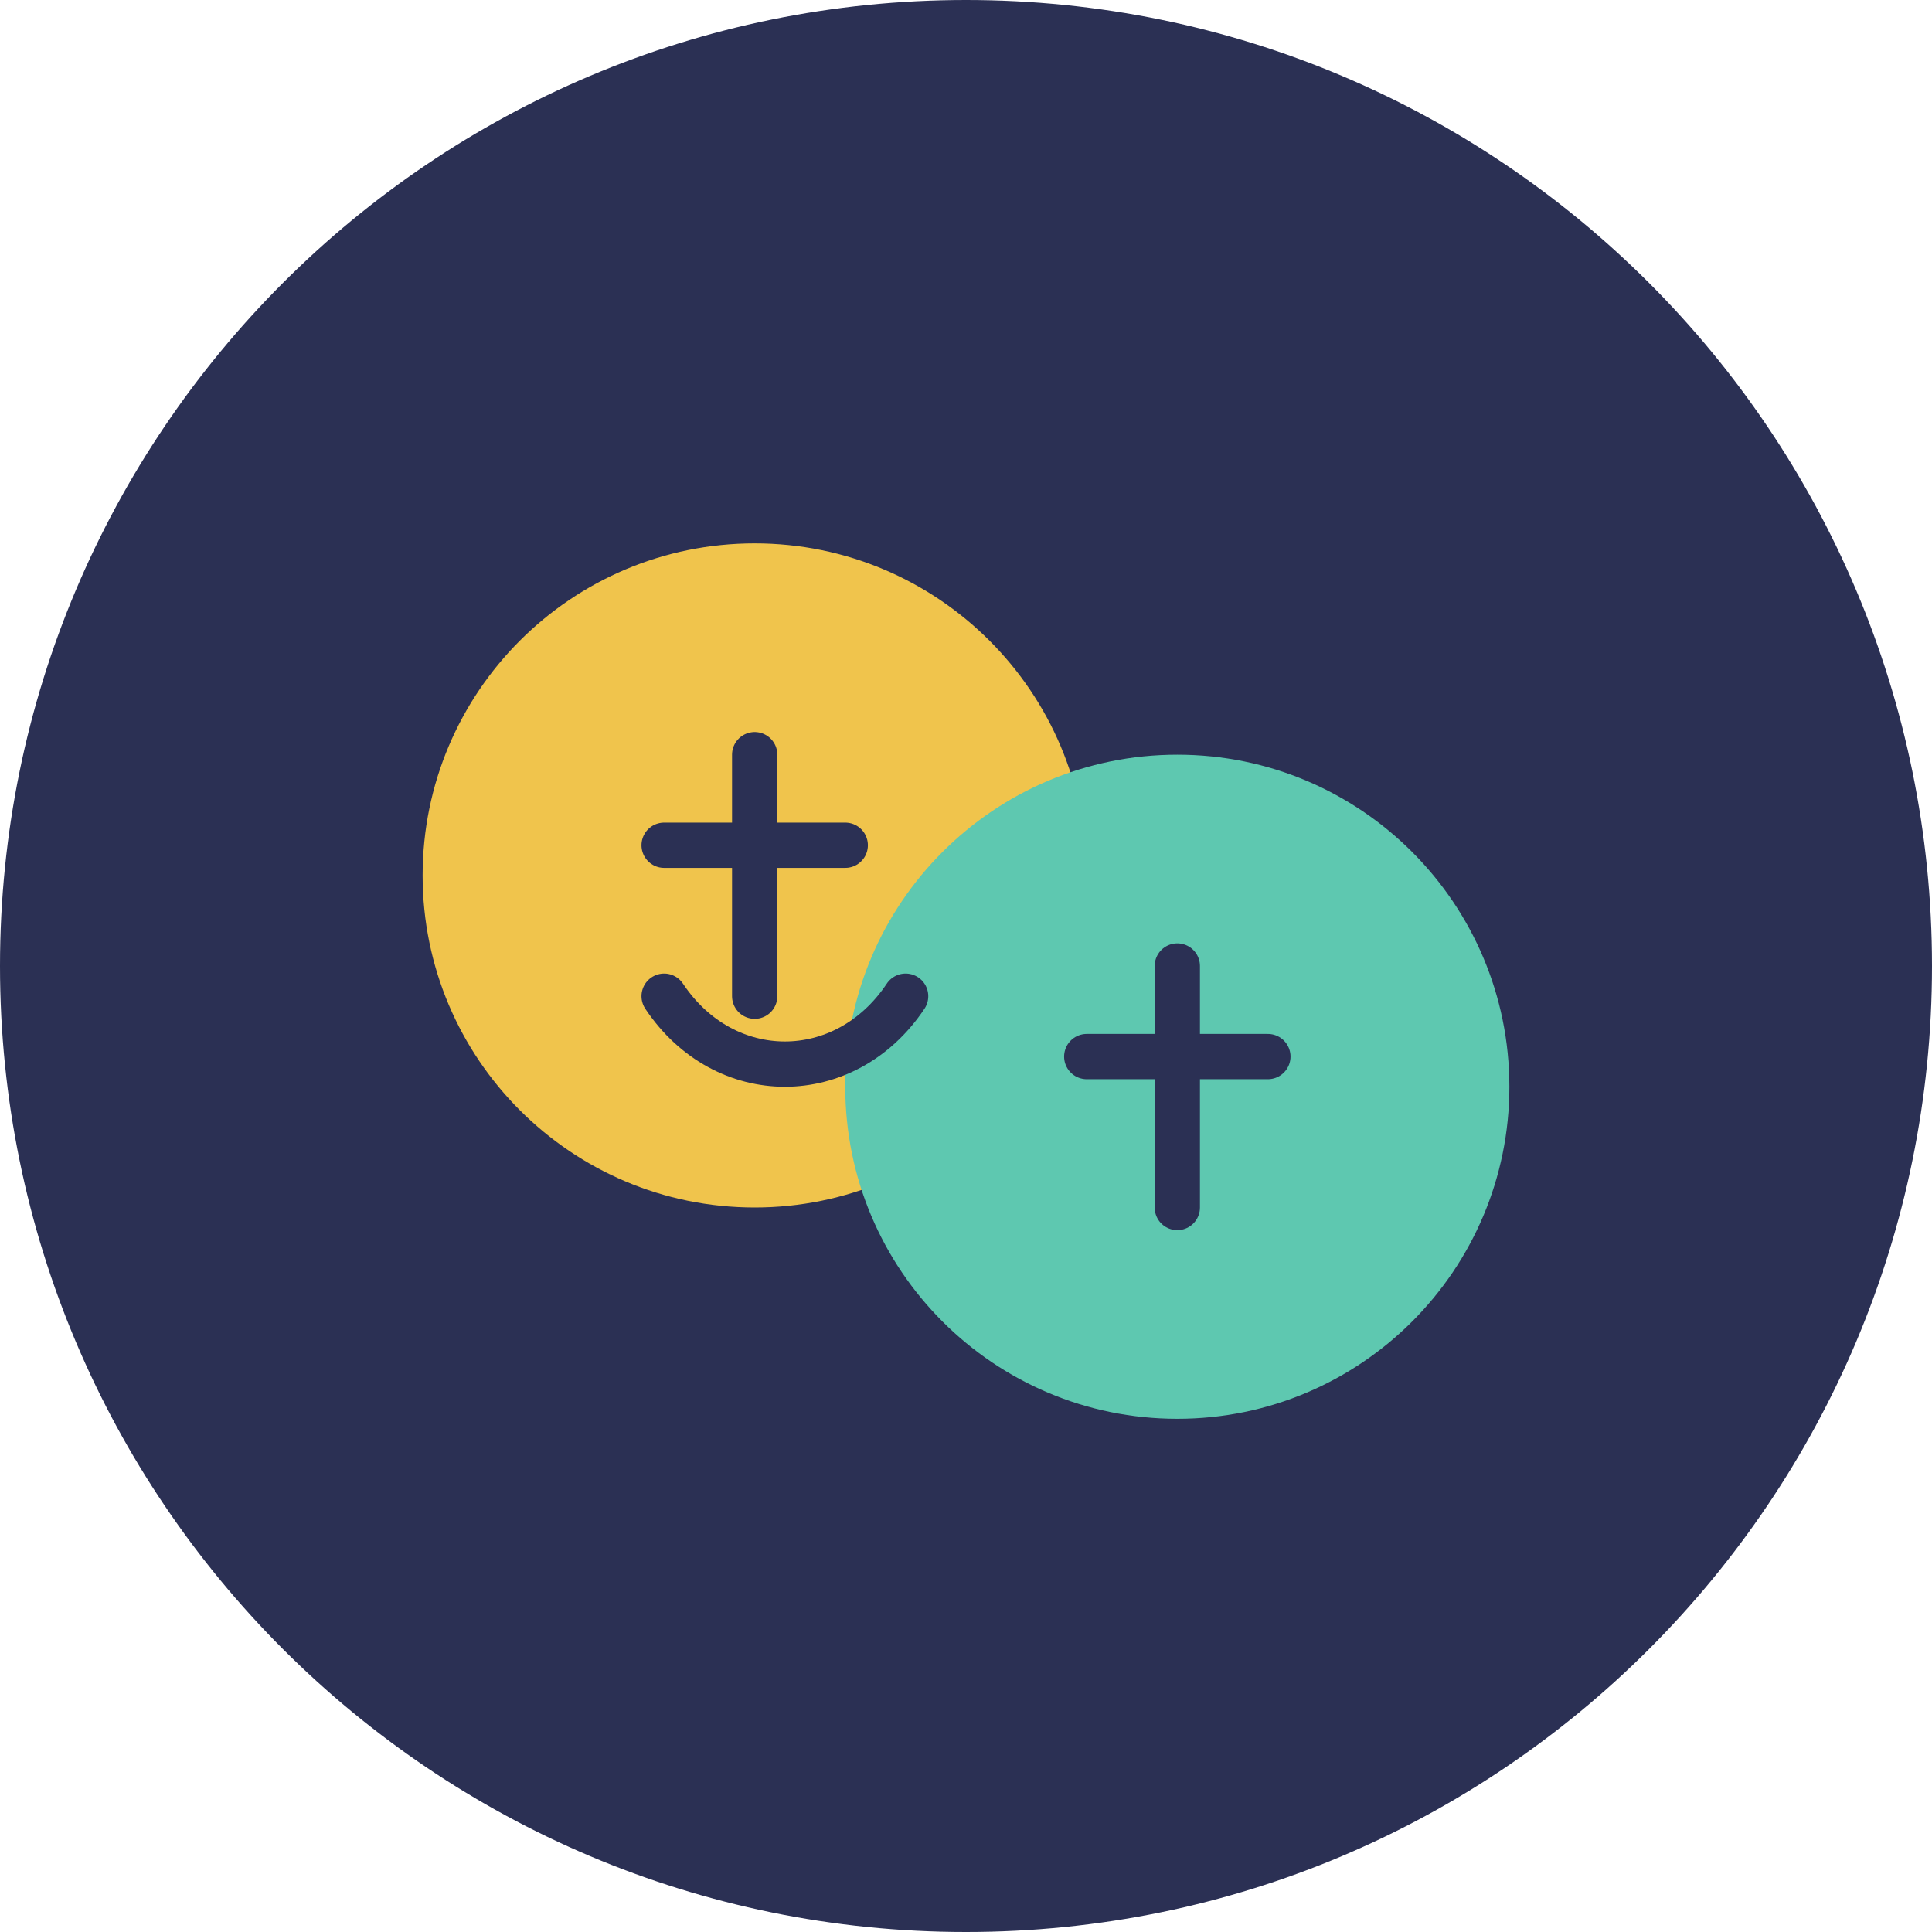
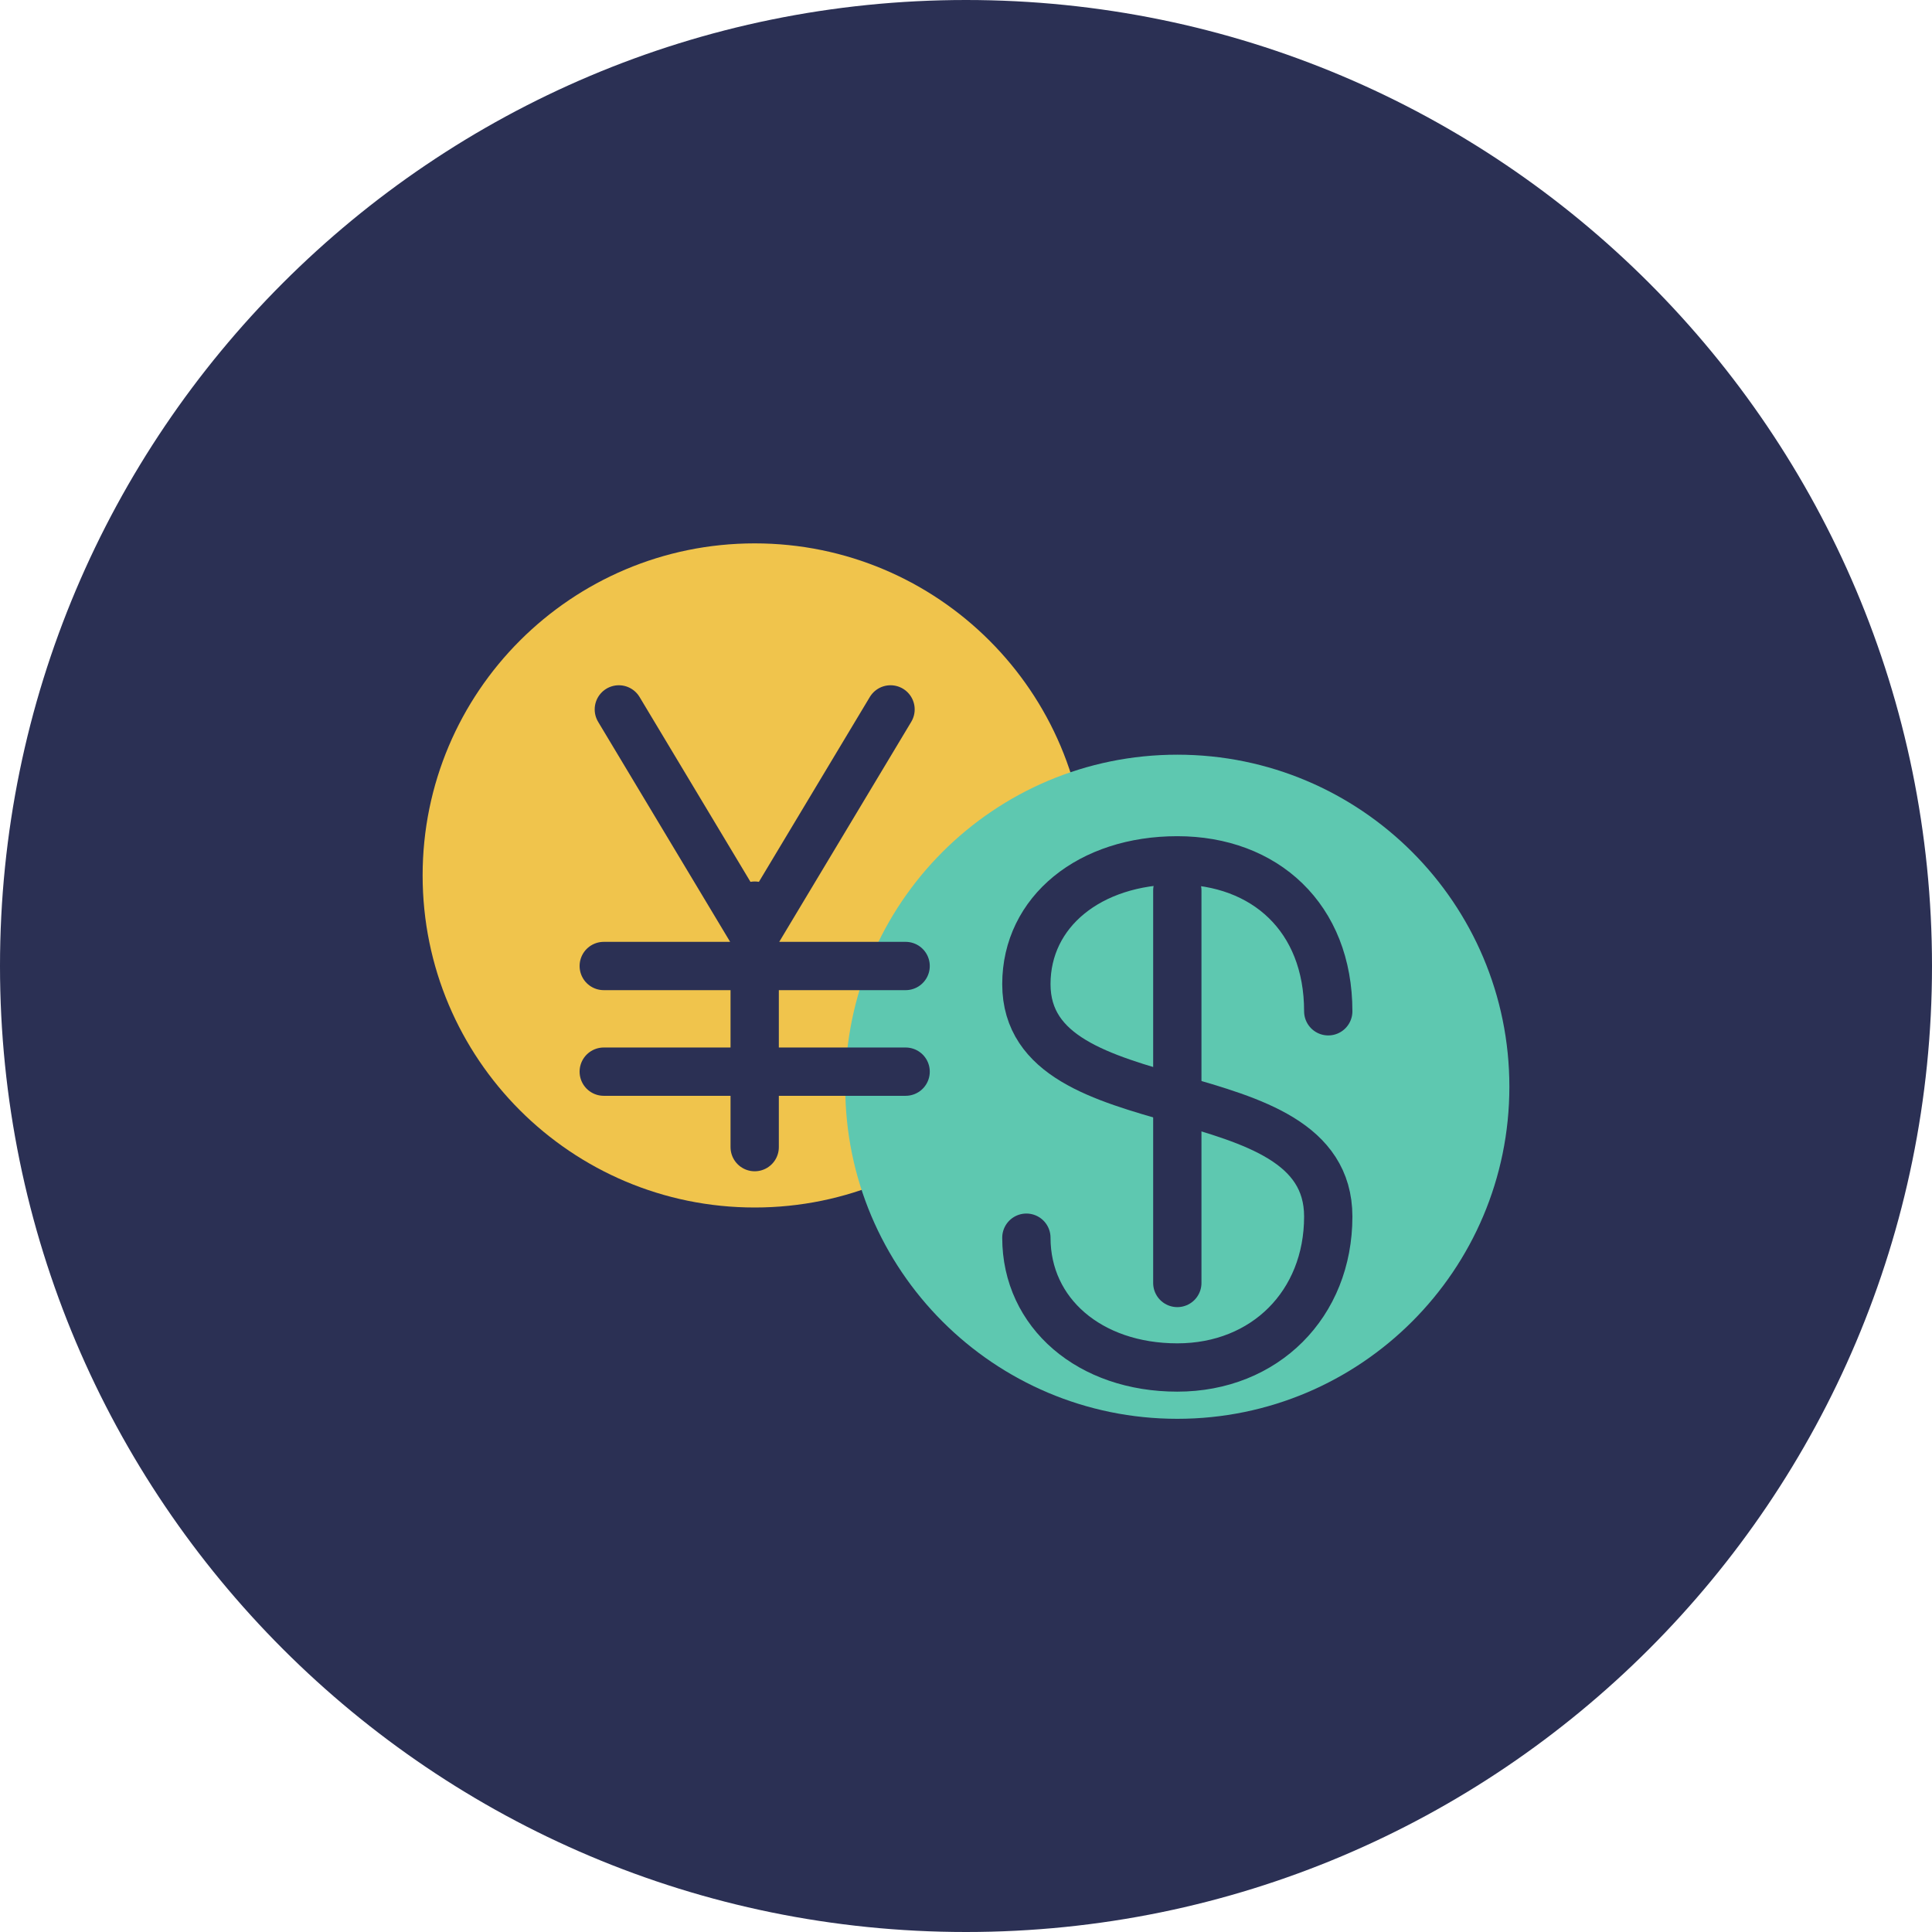
<svg xmlns="http://www.w3.org/2000/svg" viewBox="0 0 128 128">
  <circle cx="64" cy="64" r="64" fill="#2B3054" />
  <circle cx="50" cy="58" r="22" fill="#F0C44C" />
  <circle cx="78" cy="72" r="22" fill="#5EC8B0" />
-   <path d="M50 50v16M44 56h12M44 66c4 6 12 6 16 0" fill="none" stroke="#2B3054" stroke-width="3" stroke-linecap="round" />
-   <path d="M78 64v16M72 70h12" fill="none" stroke="#2B3054" stroke-width="3" stroke-linecap="round" />
+   <path d="M41 47l9 15 9-15M50 60v16M40 64h20M40 71h20" fill="none" stroke="#2B3054" stroke-width="3.2" stroke-linecap="round" stroke-linejoin="round" />
+   <path d="M78 59v26" fill="none" stroke="#2B3054" stroke-width="3.2" stroke-linecap="round" />
+   <path d="M88 67c0-6.2-4.2-10-10-10s-10 3.4-10 8.2c0 9.6 20 5.6 20 15.4 0 5.8-4.2 10-10 10s-10-3.6-10-8.6" fill="none" stroke="#2B3054" stroke-width="3.2" stroke-linecap="round" />
</svg>
